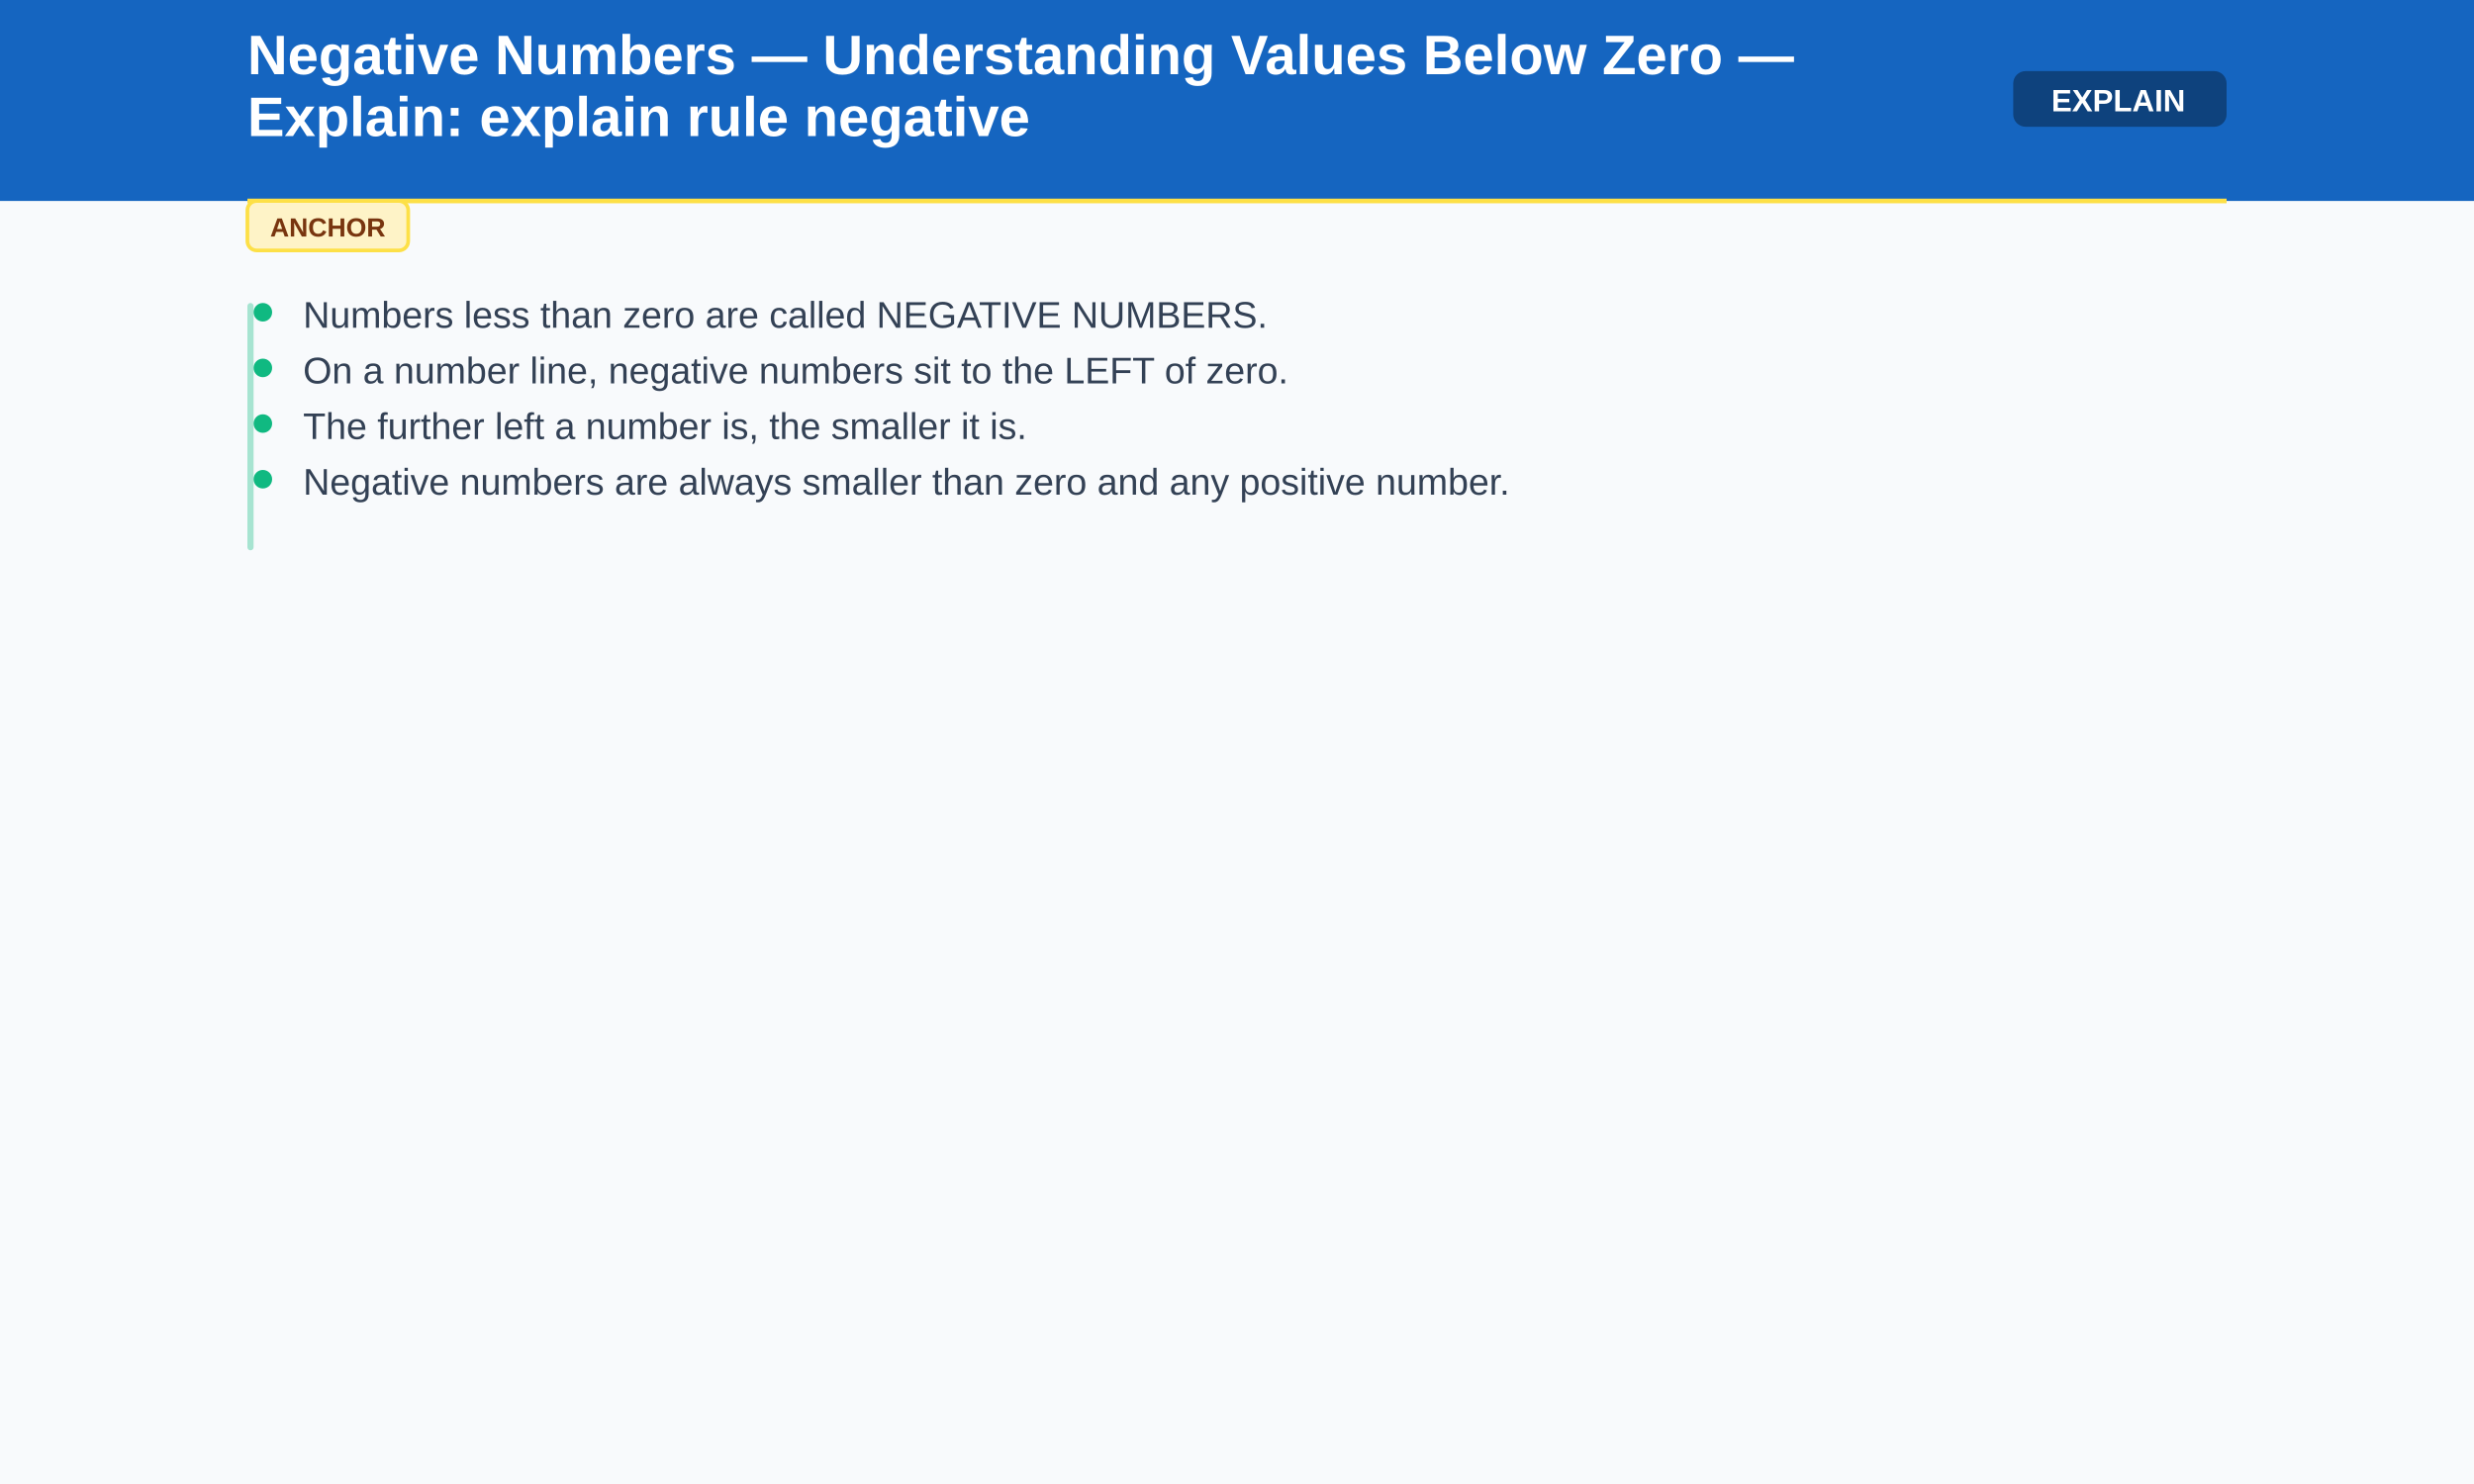
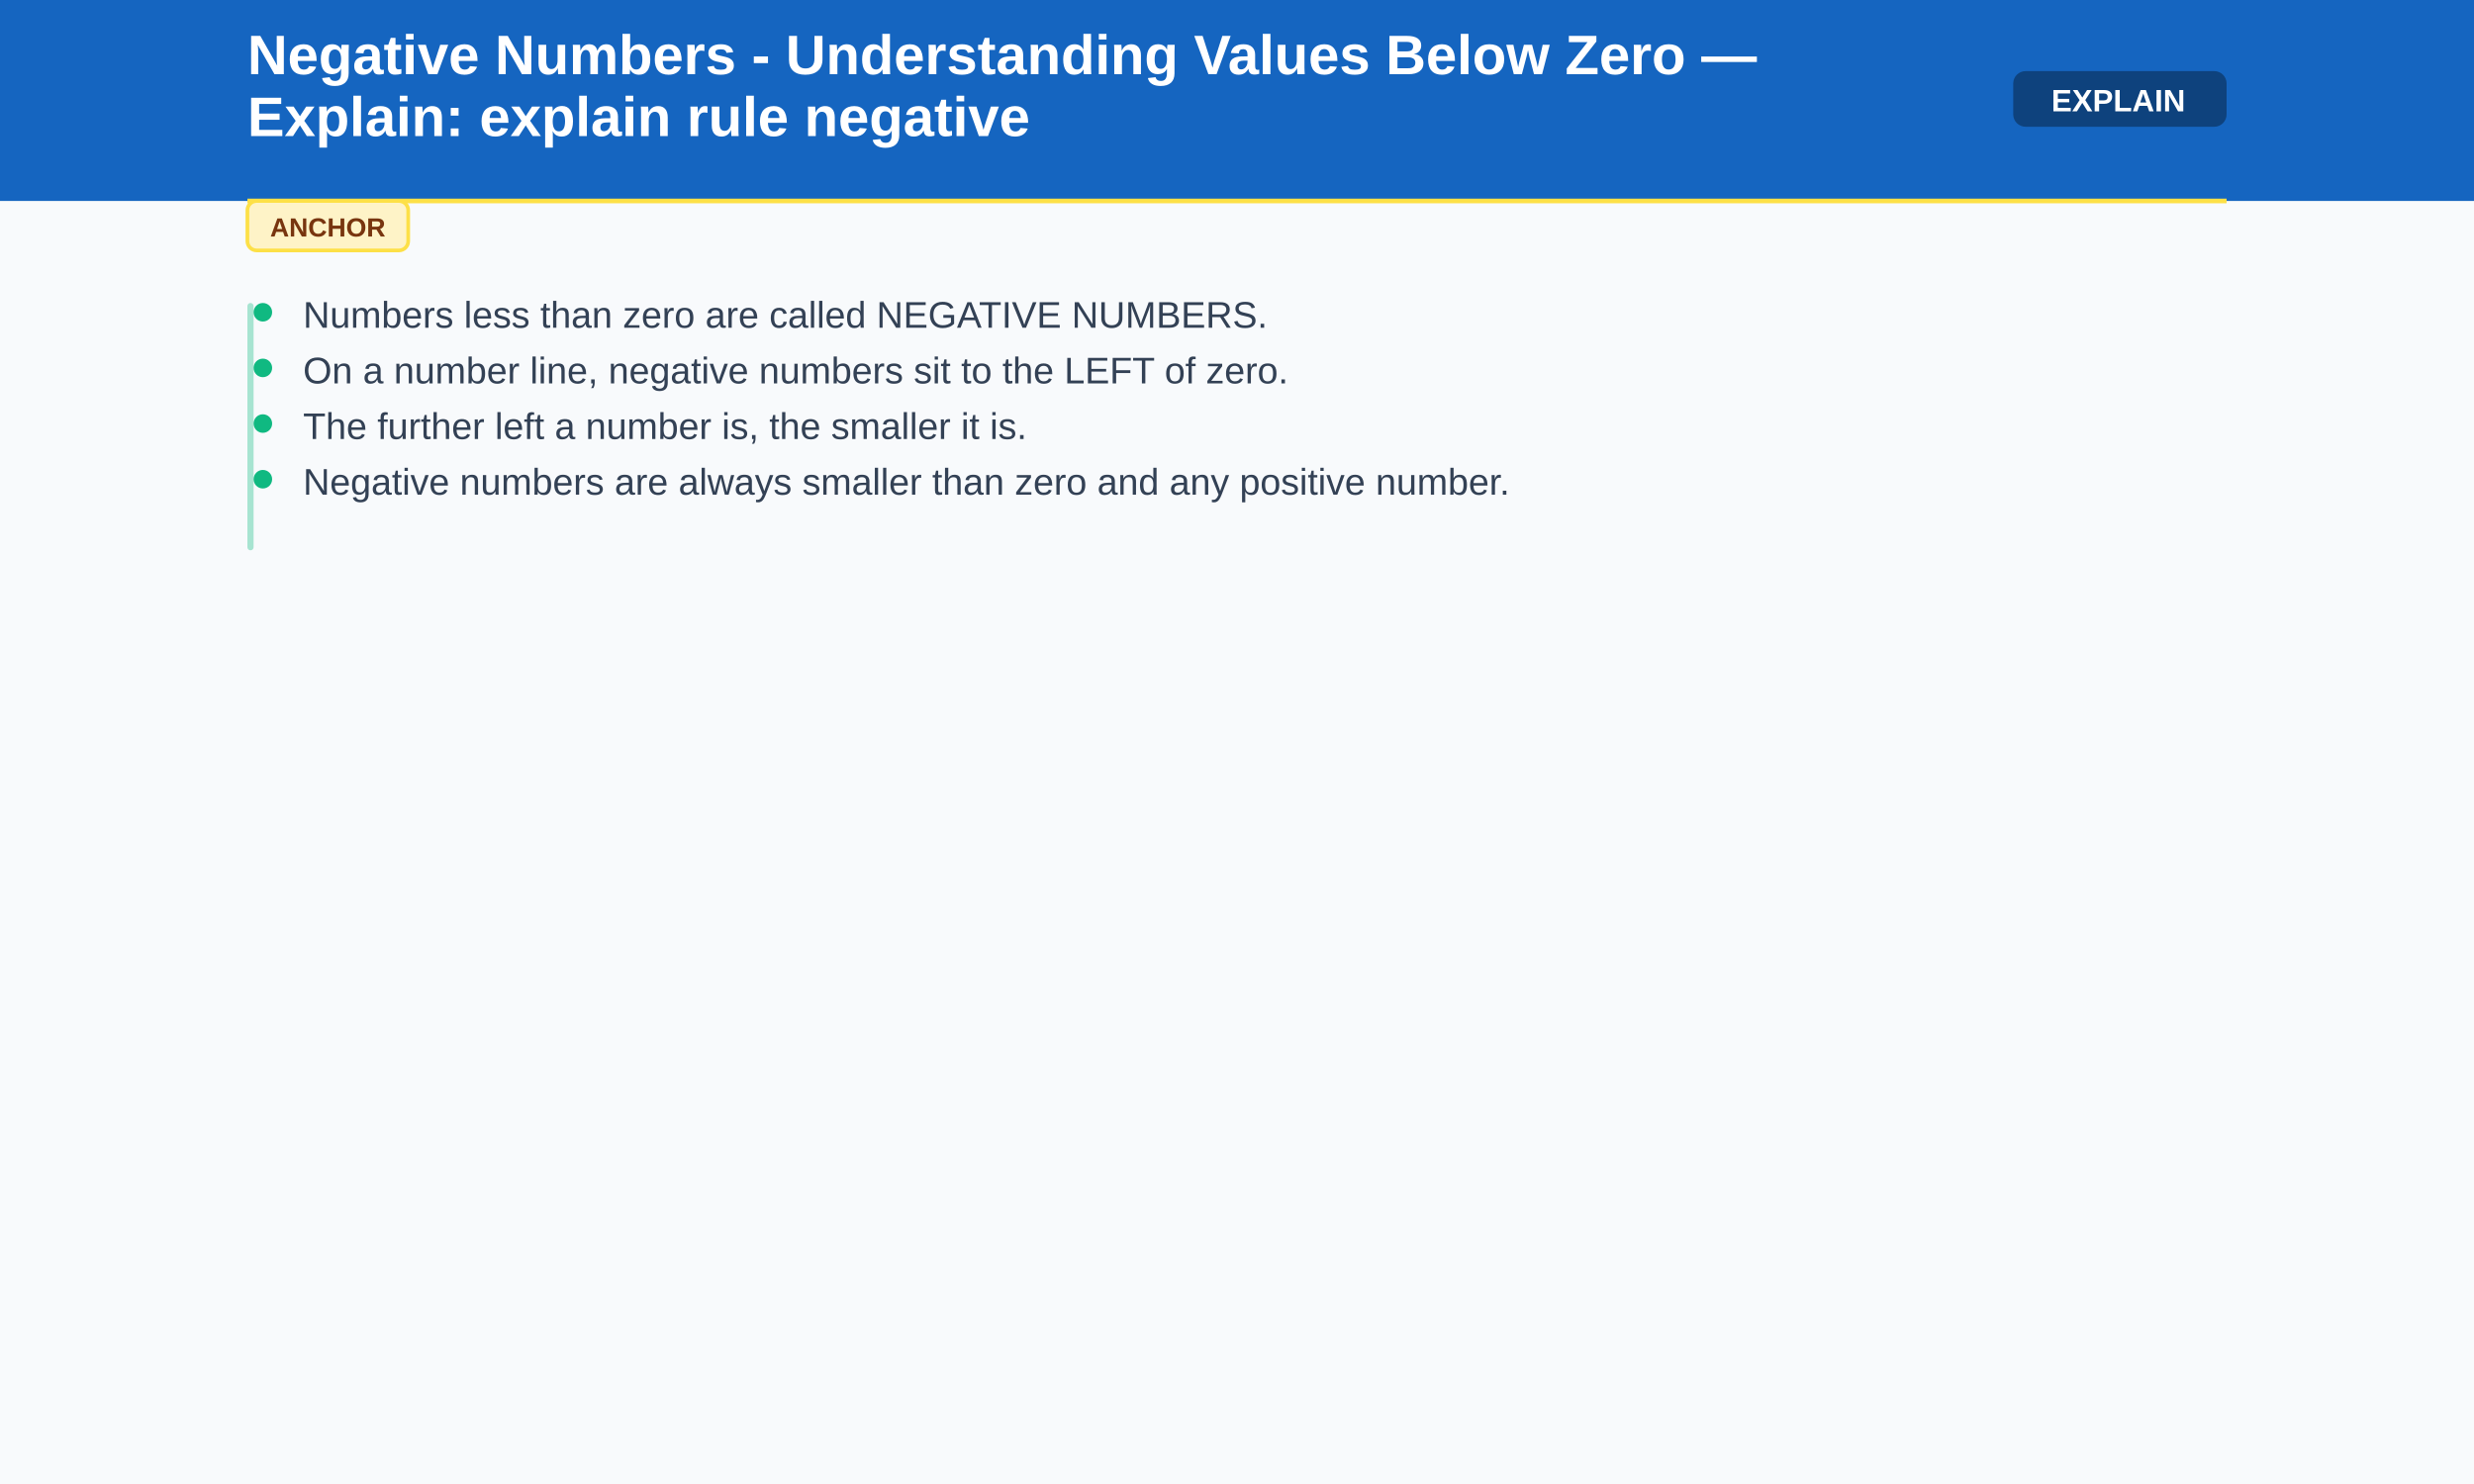
<svg xmlns="http://www.w3.org/2000/svg" width="800" height="480">
  <rect width="800" height="480" fill="#f8fafc" />
  <rect width="800" height="65" fill="#1565C0" />
-   <text x="80" y="24" font-family="Arial, sans-serif" font-size="18" font-weight="bold" fill="#FFFFFF" text-anchor="start">Negative Numbers — Understanding Values Below Zero —</text>
+   <text x="80" y="24" font-family="Arial, sans-serif" font-size="18" font-weight="bold" fill="#FFFFFF" text-anchor="start">Negative Numbers - Understanding Values Below Zero —</text>
  <text x="80" y="44" font-family="Arial, sans-serif" font-size="18" font-weight="bold" fill="#FFFFFF" text-anchor="start">Explain: explain rule negative</text>
  <rect x="651" y="23" width="69" height="18" rx="4" fill="#000000" opacity="0.35" />
  <text x="685" y="36" font-family="Arial, sans-serif" font-size="10" font-weight="bold" fill="#FFFFFF" text-anchor="middle">EXPLAIN</text>
  <line x1="80" y1="65" x2="720" y2="65" stroke="#fde047" stroke-width="1.5" />
  <rect x="80" y="65" width="52" height="16" rx="3" fill="#fef3c7" stroke="#fde047" stroke-width="1.2" />
  <text x="106" y="76.5" font-family="Arial, sans-serif" font-size="8.5" font-weight="bold" fill="#78350f" text-anchor="middle">ANCHOR</text>
  <rect x="80" y="98" width="2" height="80" rx="1" fill="#10b981" opacity="0.35" />
  <circle cx="85" cy="101" r="3" fill="#10b981" />
  <text x="98" y="106" font-family="Arial, sans-serif" font-size="12" font-weight="normal" fill="#334155" text-anchor="start">Numbers less than zero are called NEGATIVE NUMBERS.</text>
  <circle cx="85" cy="119" r="3" fill="#10b981" />
  <text x="98" y="124" font-family="Arial, sans-serif" font-size="12" font-weight="normal" fill="#334155" text-anchor="start">On a number line, negative numbers sit to the LEFT of zero.</text>
  <circle cx="85" cy="137" r="3" fill="#10b981" />
  <text x="98" y="142" font-family="Arial, sans-serif" font-size="12" font-weight="normal" fill="#334155" text-anchor="start">The further left a number is, the smaller it is.</text>
  <circle cx="85" cy="155" r="3" fill="#10b981" />
  <text x="98" y="160" font-family="Arial, sans-serif" font-size="12" font-weight="normal" fill="#334155" text-anchor="start">Negative numbers are always smaller than zero and any positive number.</text>
</svg>
